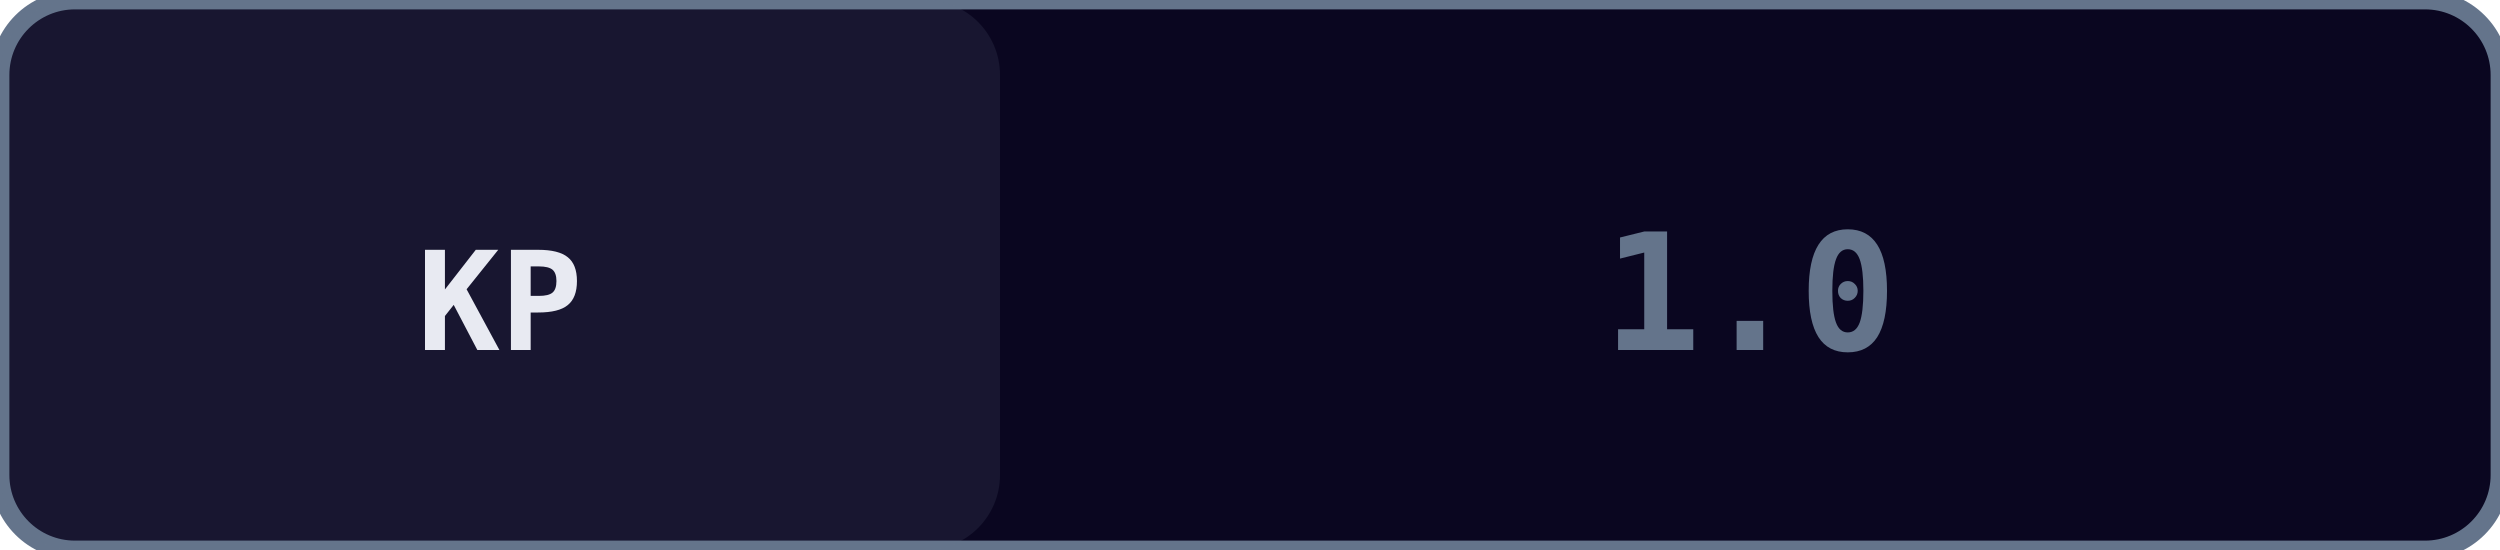
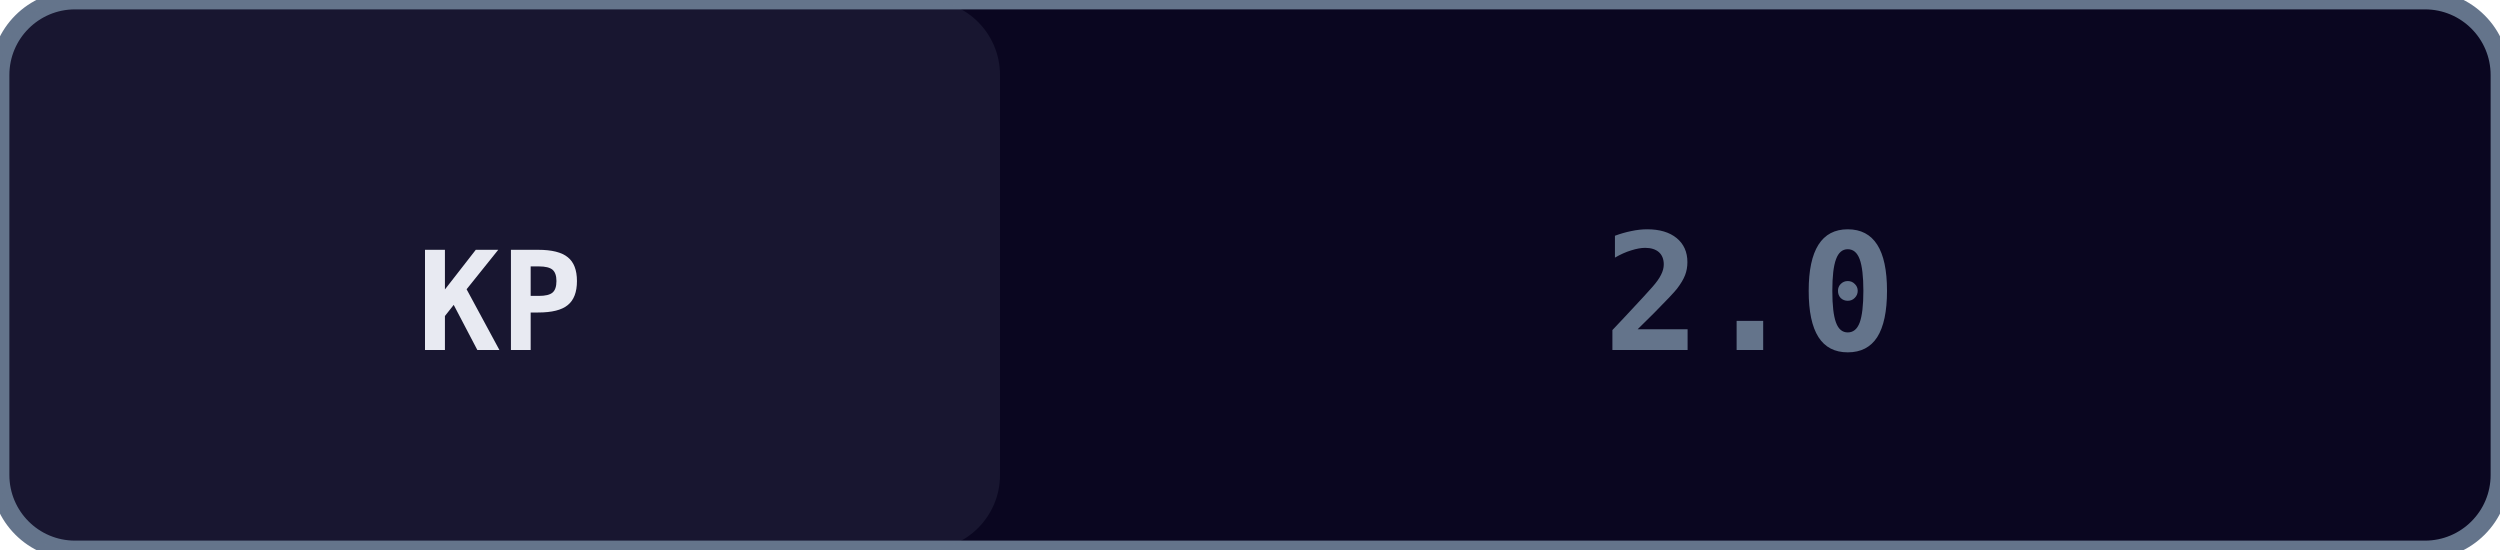
- <svg xmlns="http://www.w3.org/2000/svg" width="200" height="44" role="img" aria-label="Kp: 1.0">
+ <svg xmlns="http://www.w3.org/2000/svg" width="200" height="44" role="img" aria-label="Kp: 2.0">
  <a href="https://flarient.com/kp-index" target="_blank" rel="noopener">
    <rect width="200" height="44" rx="6" fill="#0a0620" stroke="#64748b" stroke-width="1.5" />
    <rect width="80" height="44" rx="6" fill="#64748b" opacity="0.15" />
    <text x="40" y="28" text-anchor="middle" fill="#e8eaf2" font-family="monospace" font-size="11" font-weight="bold">KP</text>
-     <text x="140" y="28" text-anchor="middle" fill="#64748b" font-family="monospace" font-size="13" font-weight="bold">1.0</text>
+     <text x="140" y="28" text-anchor="middle" fill="#64748b" font-family="monospace" font-size="13" font-weight="bold">2.0</text>
  </a>
</svg>
